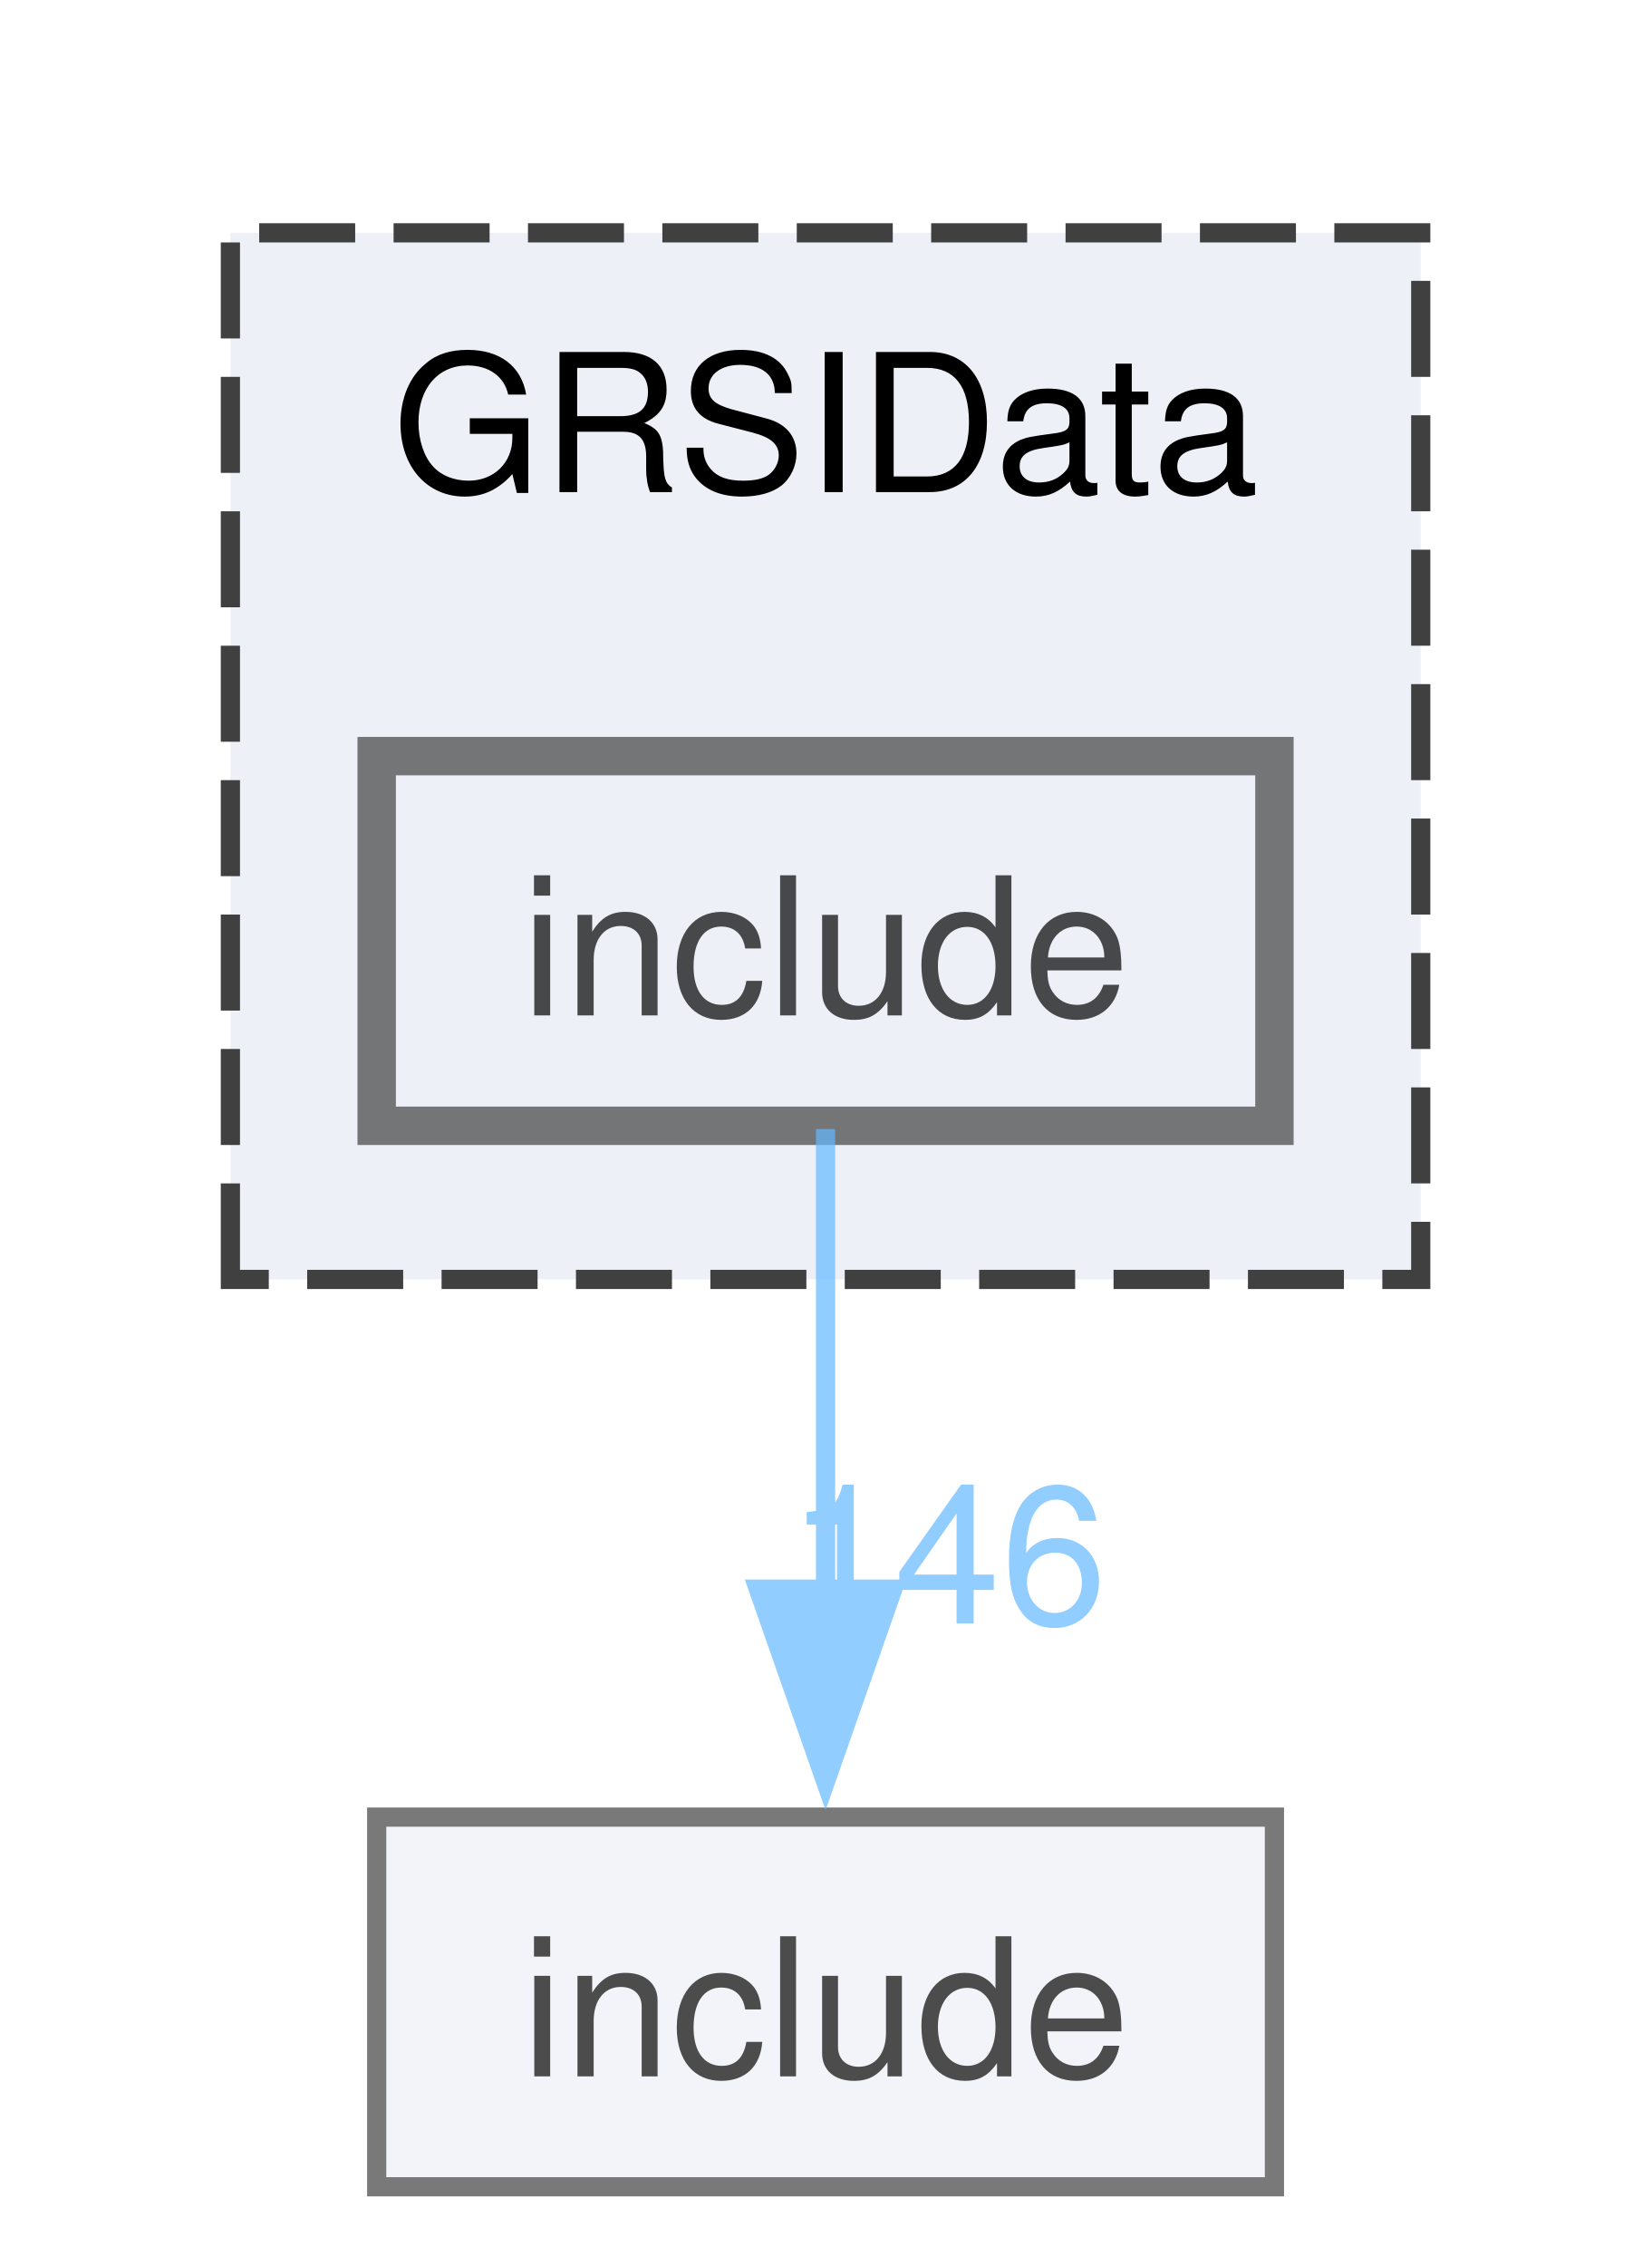
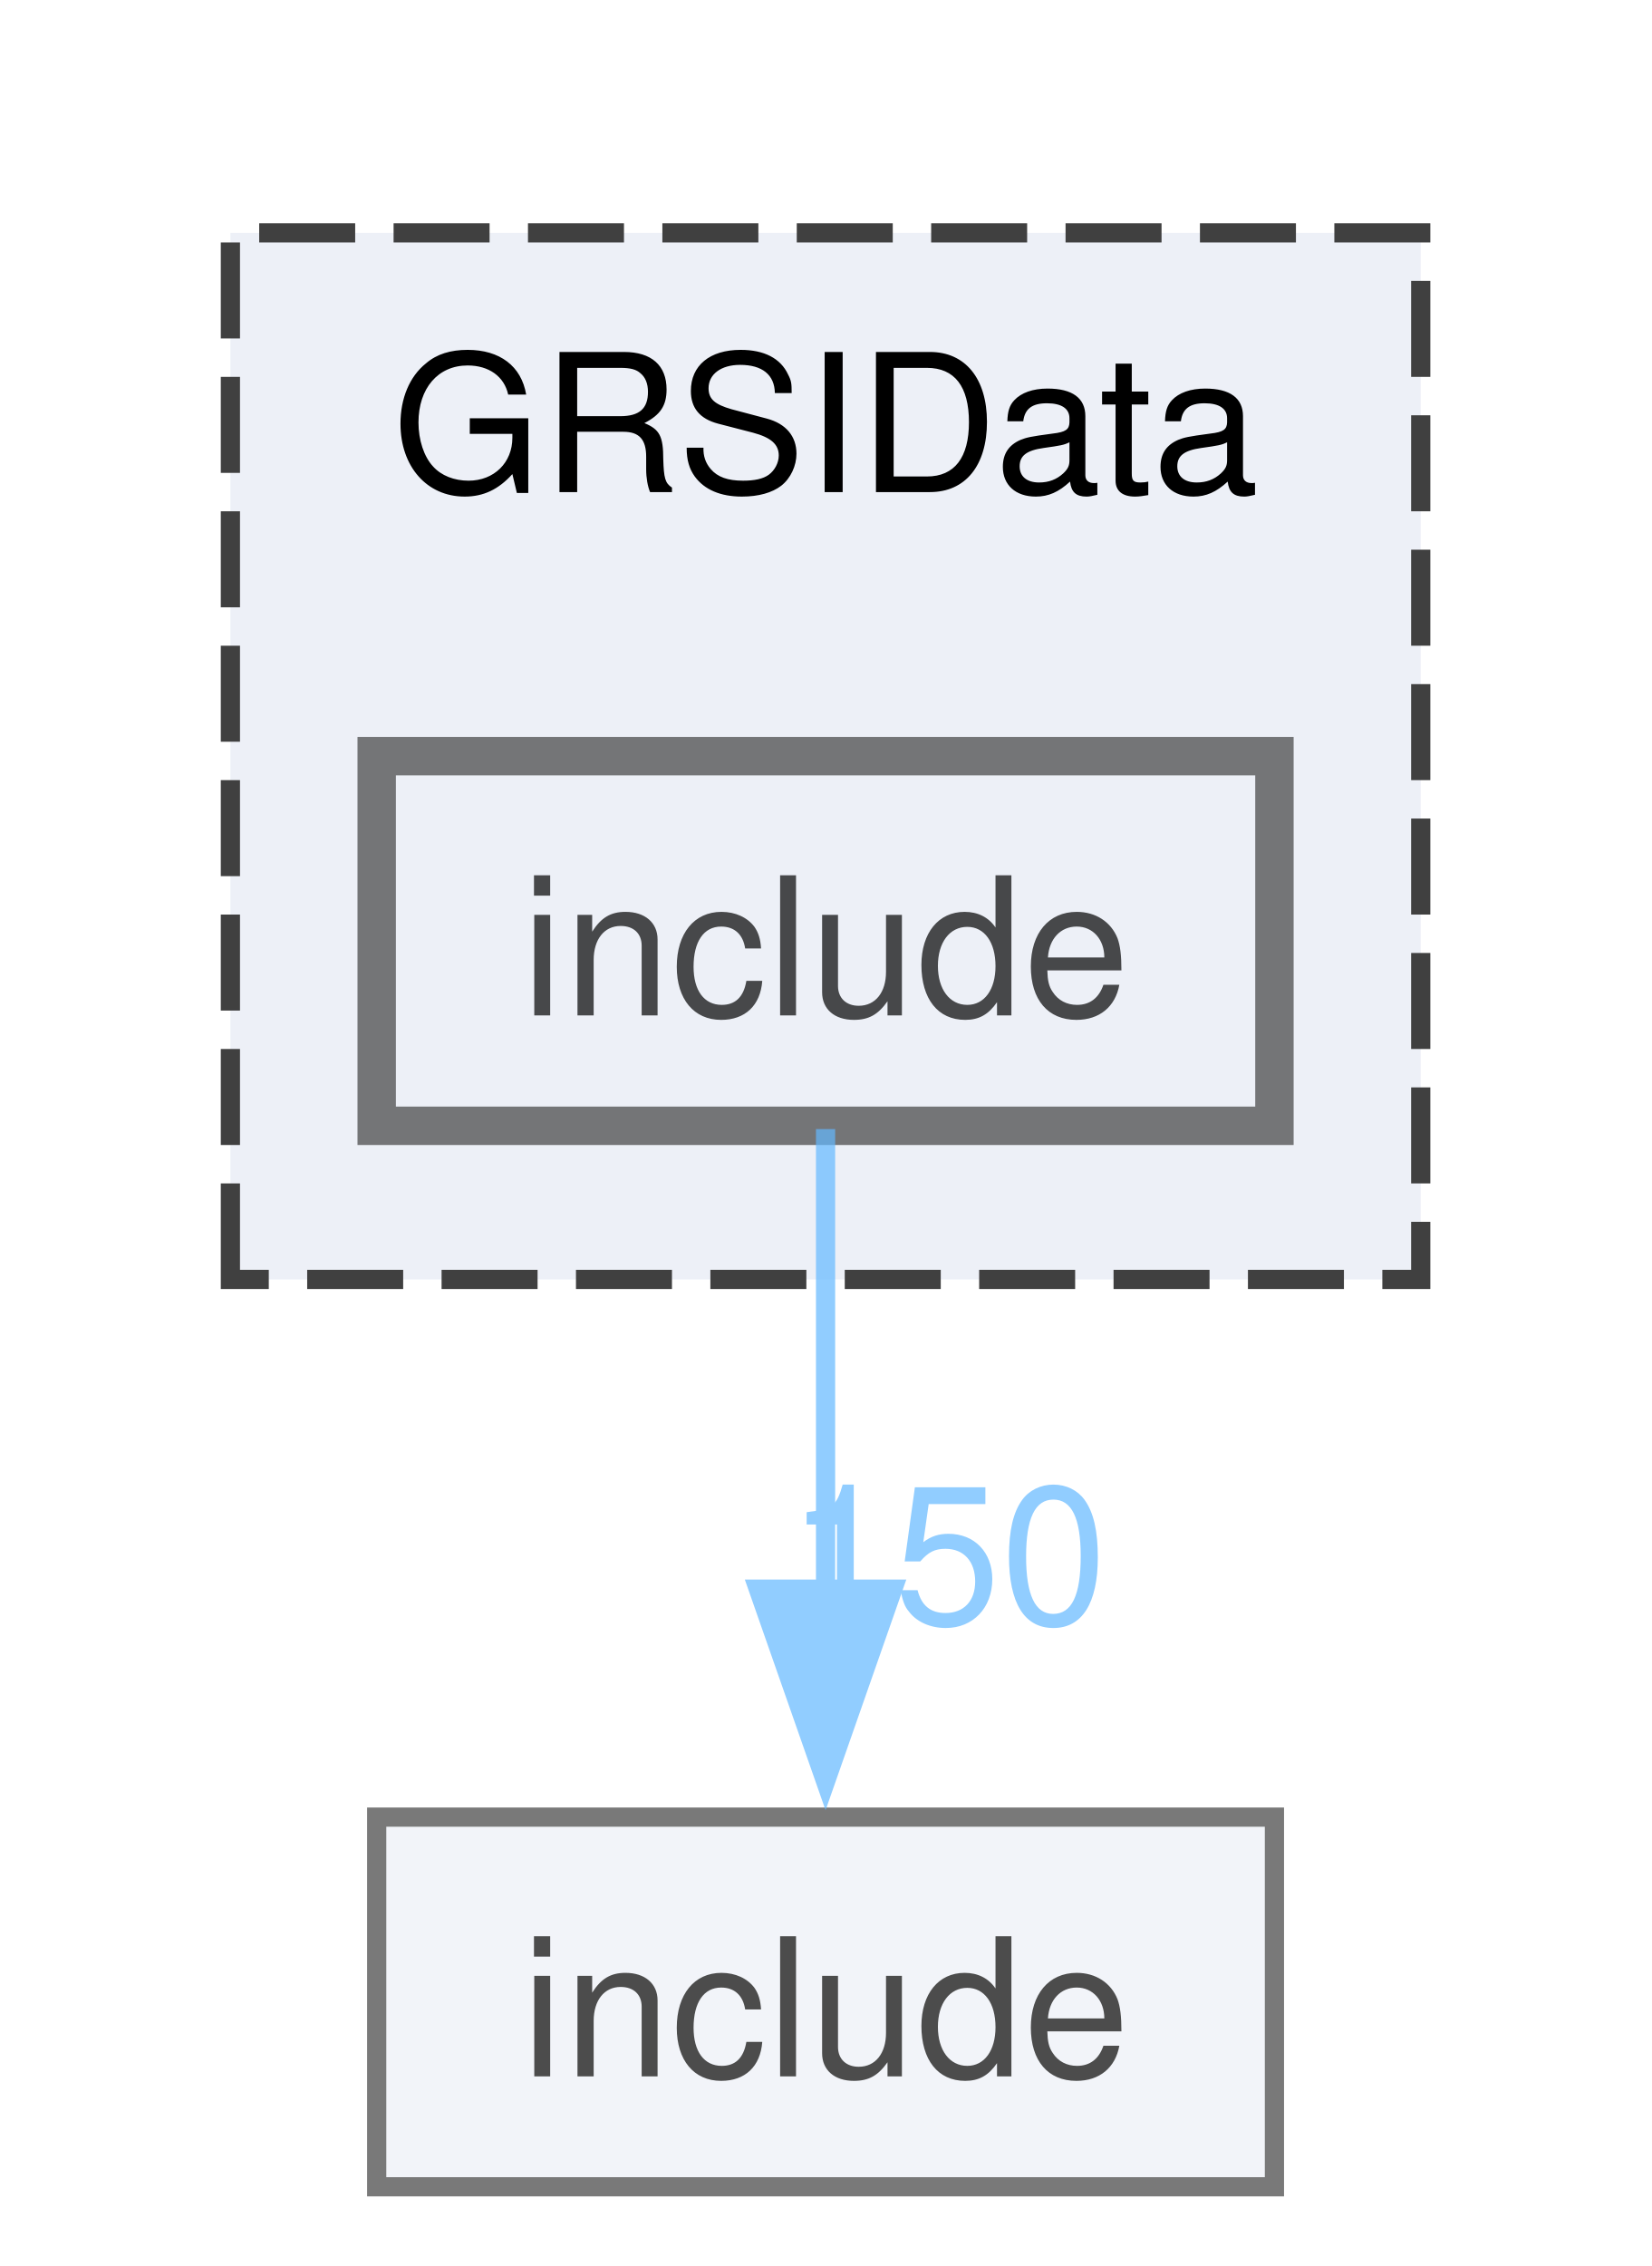
<svg xmlns="http://www.w3.org/2000/svg" xmlns:xlink="http://www.w3.org/1999/xlink" width="86pt" height="118pt" viewBox="0.00 0.00 86.00 117.75">
  <svg id="main" version="1.1" xml:space="preserve">
    <style type="text/css">
.node, .edge {opacity: 0.7;}
.node.selected, .edge.selected {opacity: 1;}
.edge:hover path { stroke: red; }
.edge:hover polygon { stroke: red; fill: red; }
</style>
    <svg id="graph" class="graph">
      <g id="graph0" class="graph" transform="scale(1 1) rotate(0) translate(4 113.75)">
        <g id="clust1" class="cluster">
          <g id="a_clust1">
            <a xlink:href="dir_1d7397b112c23d4eb2fe49dc66ace00a.html" target="_top" xlink:title="GRSIData">
              <polygon fill="#edf0f7" stroke="#404040" stroke-dasharray="5,2" points="8,-47.25 8,-101.75 70,-101.75 70,-47.25 8,-47.25" />
              <text text-anchor="middle" x="39" y="-88.25" font-family="Helvetica,sans-Serif" font-size="10.00">GRSIData</text>
            </a>
          </g>
        </g>
        <g id="node1" class="node">
          <g id="a_node1">
            <a xlink:href="dir_c355ed69a9ff804c1251ec805b2844ab.html" target="_top" xlink:title="include">
              <polygon fill="#edf0f7" stroke="#404040" stroke-width="2" points="62.38,-74.5 15.62,-74.5 15.62,-55.25 62.38,-55.25 62.38,-74.5" />
              <text text-anchor="middle" x="39" y="-61" font-family="Helvetica,sans-Serif" font-size="10.00">include</text>
            </a>
          </g>
        </g>
        <g id="node2" class="node">
          <g id="a_node2">
            <a xlink:href="dir_d44c64559bbebec7f509842c48db8b23.html" target="_top" xlink:title="include">
              <polygon fill="#edf0f7" stroke="#404040" points="62.38,-19.25 15.62,-19.25 15.62,0 62.38,0 62.38,-19.25" />
              <text text-anchor="middle" x="39" y="-5.75" font-family="Helvetica,sans-Serif" font-size="10.00">include</text>
            </a>
          </g>
        </g>
        <g id="edge1" class="edge">
          <g id="a_edge1">
-             <a xlink:href="dir_000010_000013.html" target="_top">
+             <a xlink:href="dir_000009_000012.html" target="_top">
              <path fill="none" stroke="#63b8ff" d="M39,-55.08C39,-48.57 39,-39.42 39,-31.12" />
              <polygon fill="#63b8ff" stroke="#63b8ff" points="42.5,-31.12 39,-21.12 35.5,-31.12 42.5,-31.12" />
            </a>
          </g>
          <g id="a_edge1-headlabel">
-             <a xlink:href="dir_000010_000013.html" target="_top" xlink:title="146">
-               <text text-anchor="middle" x="45.34" y="-29.33" font-family="Helvetica,sans-Serif" font-size="10.00" fill="#63b8ff">146</text>
+             <a xlink:href="dir_000009_000012.html" target="_top" xlink:title="150">
+               <text text-anchor="middle" x="45.34" y="-29.33" font-family="Helvetica,sans-Serif" font-size="10.00" fill="#63b8ff">150</text>
            </a>
          </g>
        </g>
      </g>
    </svg>
  </svg>
  <style type="text/css">

[data-mouse-over-selected='false'] { opacity: 0.7; }
[data-mouse-over-selected='true']  { opacity: 1.0; }

</style>
</svg>
